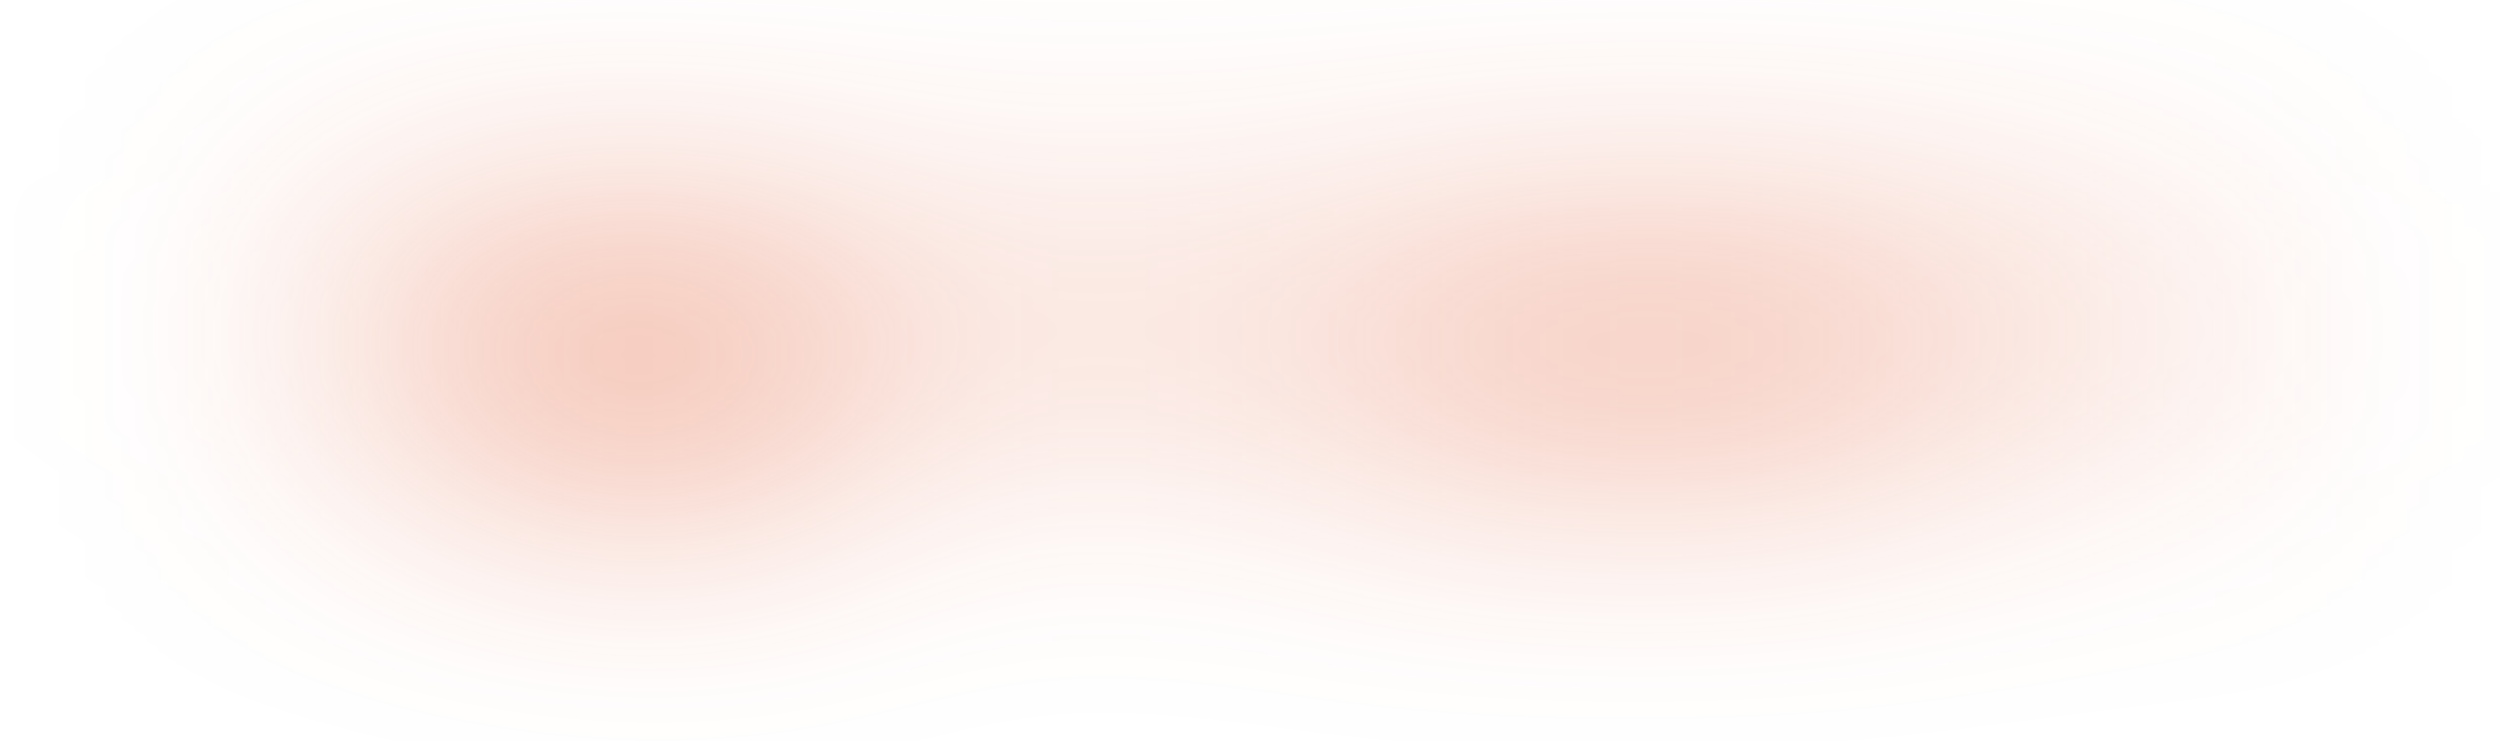
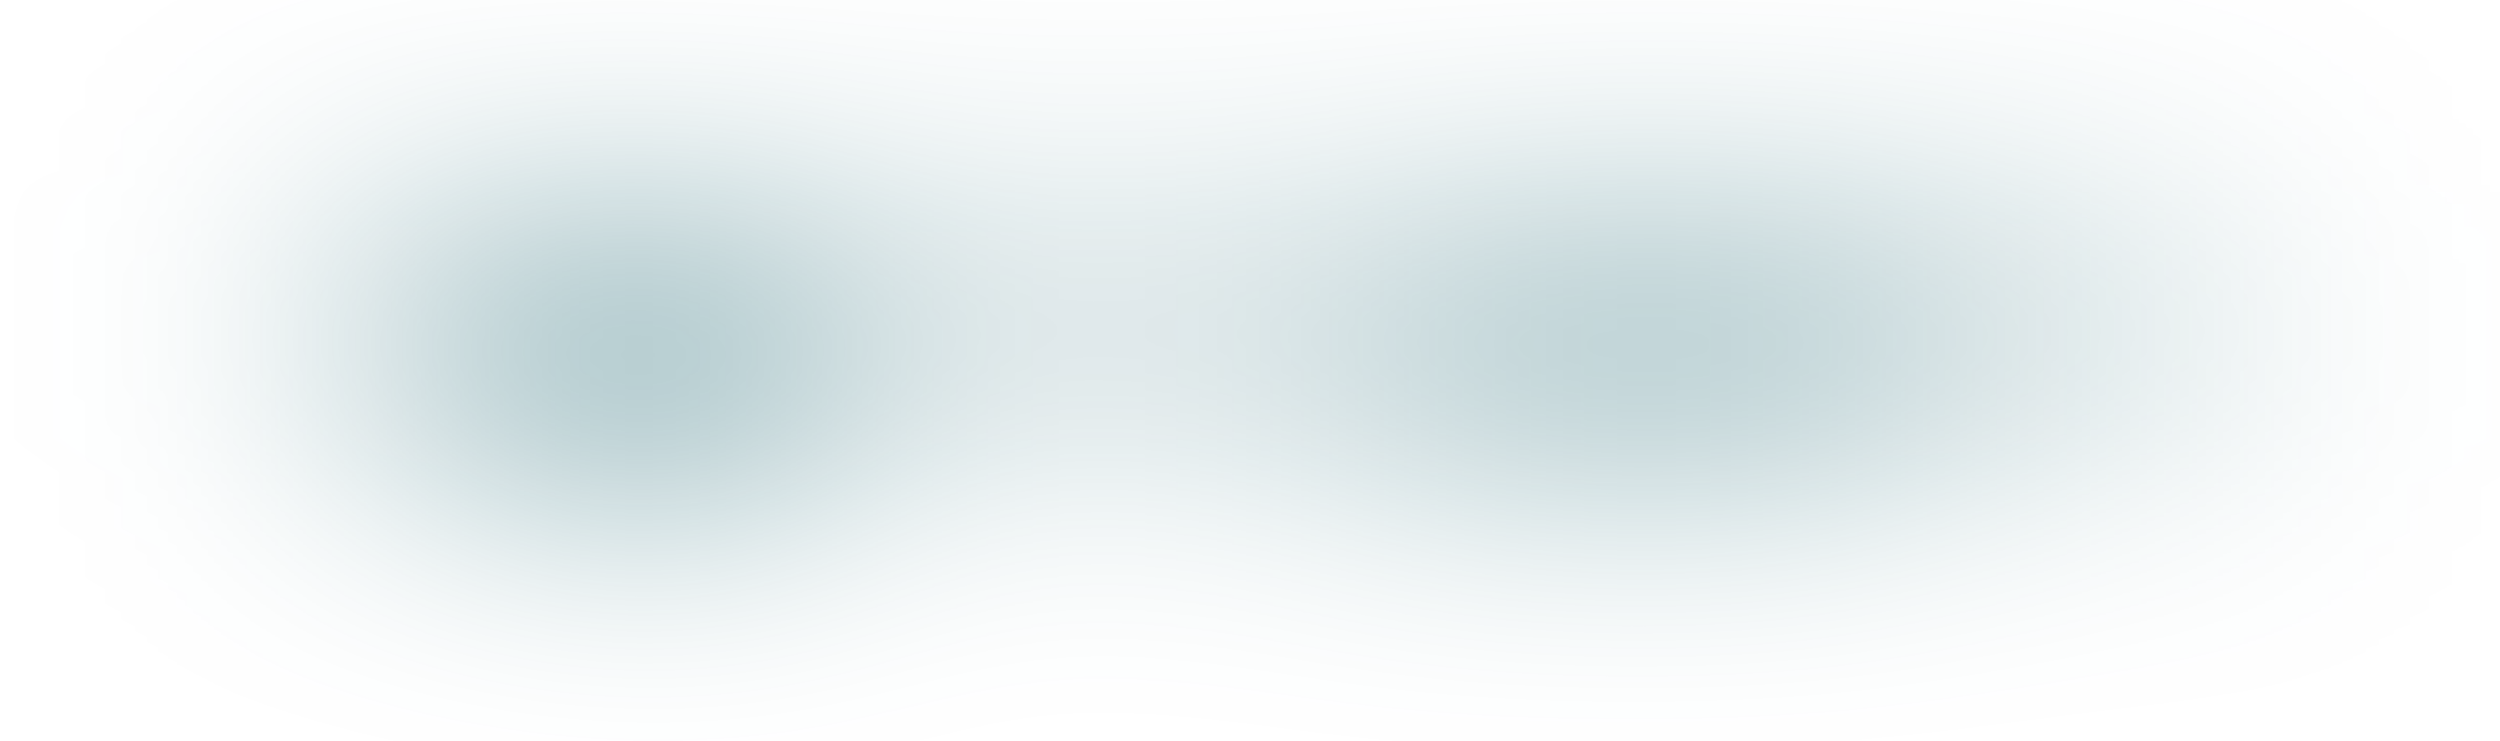
<svg xmlns="http://www.w3.org/2000/svg" preserveAspectRatio="none" overflow="visible" style="display: block;" width="2519" height="746" viewBox="0 0 2519 746" fill="none">
  <g id="Vector 1" filter="url(#filter0_f_0_6)">
-     <path d="M381.979 371.004L300 300H972.825H1296.74H1987.56H2219V389.254L1987.56 300V371.004L1709.63 409.5L1606.66 371.004L1428.71 419.766L1296.74 300L1111.79 389.254L972.825 300L716.392 446L381.979 371.004Z" fill="#E05226" />
+     <path d="M381.979 371.004L300 300H972.825H1296.74H1987.56H2219V389.254L1987.56 300V371.004L1709.63 409.5L1606.66 371.004L1428.71 419.766L1296.74 300L1111.79 389.254L972.825 300L716.392 446L381.979 371.004Z" fill="#03535F" />
  </g>
  <defs>
    <filter id="filter0_f_0_6" x="0" y="0" width="2519" height="746" filterUnits="userSpaceOnUse" color-interpolation-filters="sRGB">
      <feFlood flood-opacity="0" result="BackgroundImageFix" />
      <feBlend mode="normal" in="SourceGraphic" in2="BackgroundImageFix" result="shape" />
      <feGaussianBlur stdDeviation="150" result="effect1_foregroundBlur_0_6" />
    </filter>
  </defs>
</svg>
